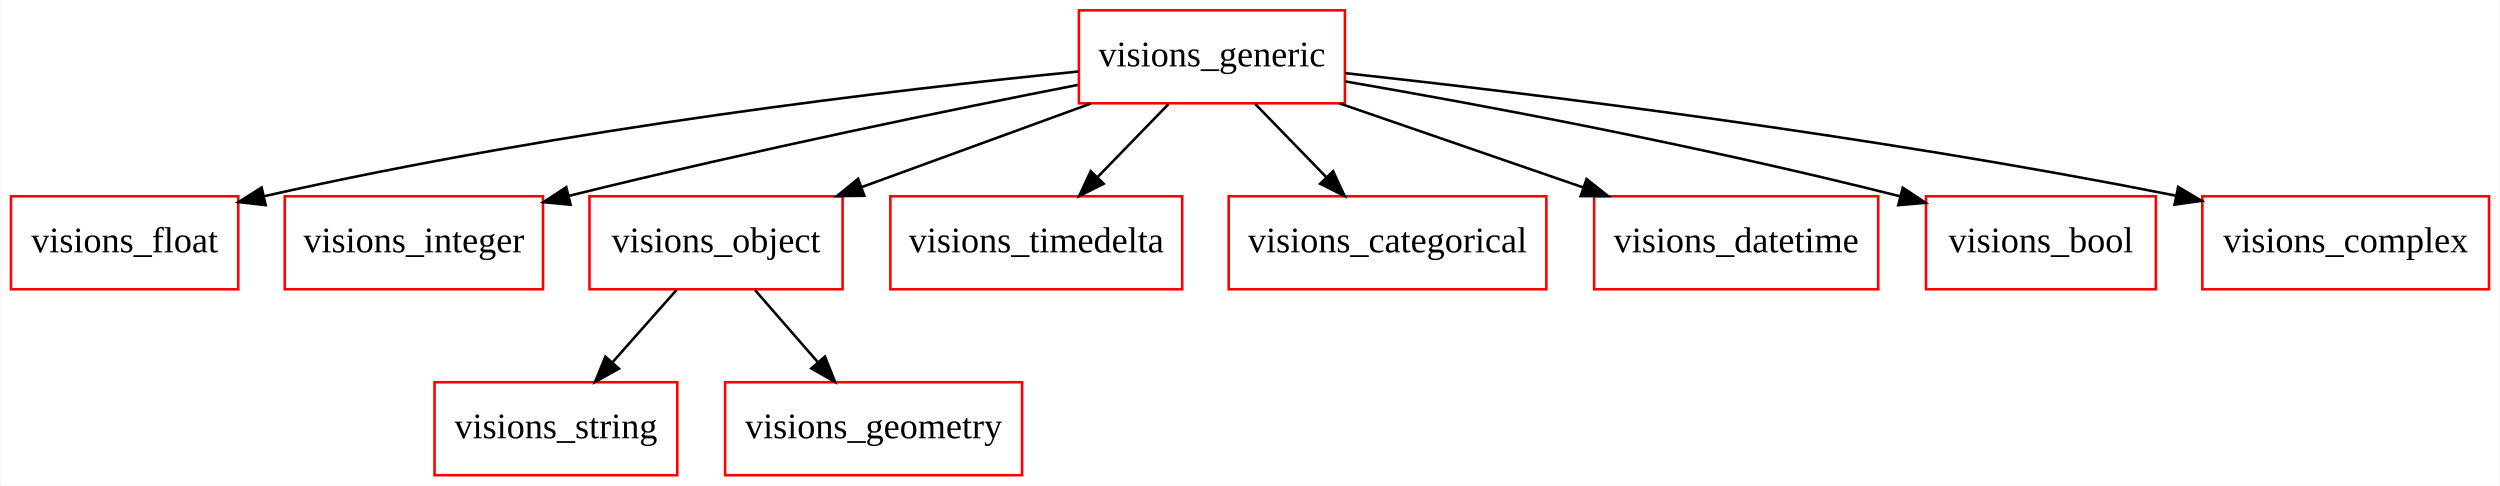
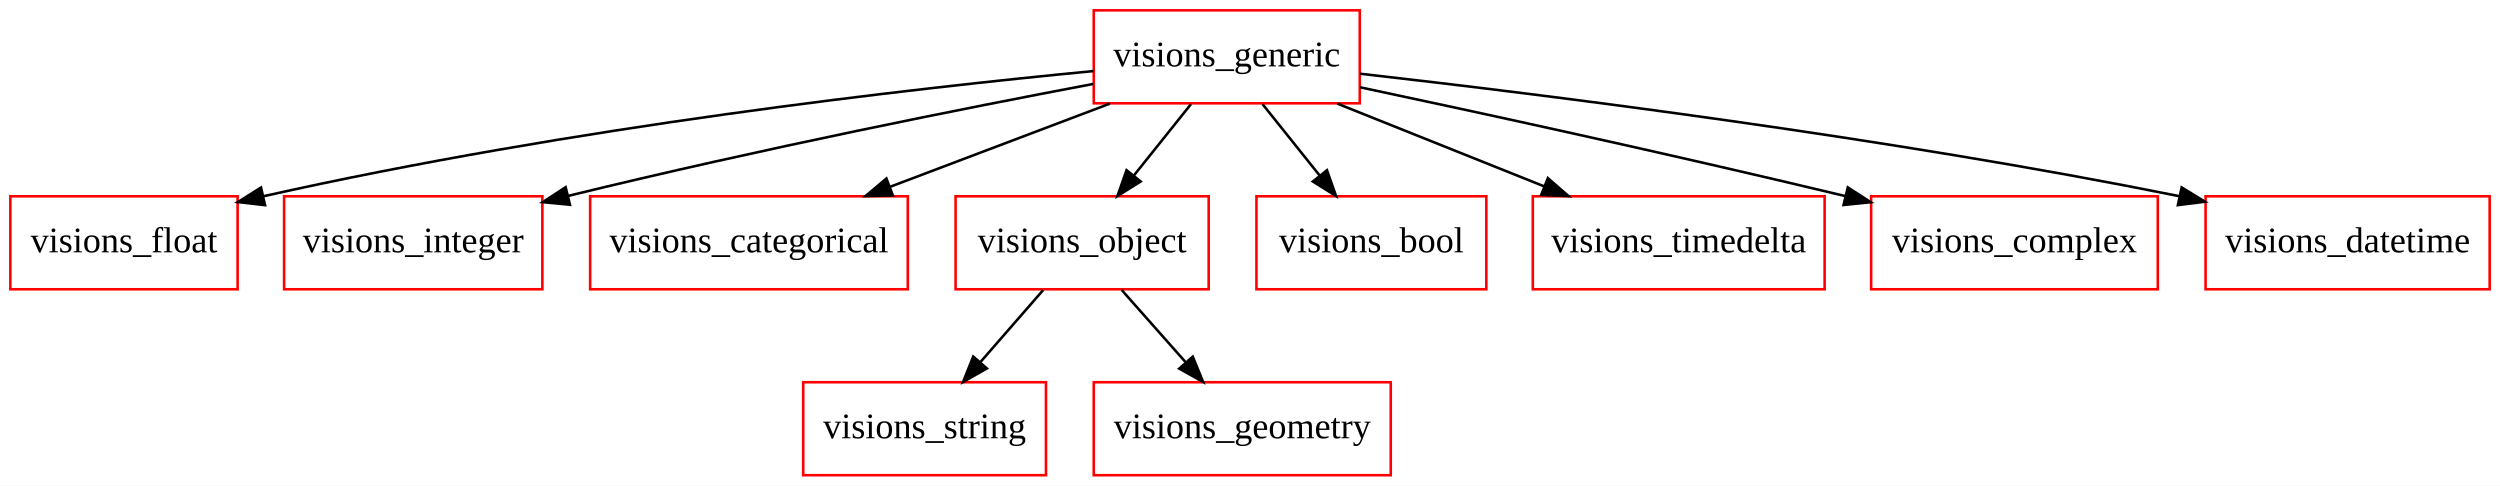
- <svg xmlns="http://www.w3.org/2000/svg" width="968pt" height="188pt" viewBox="0.00 0.00 967.50 188.00">
+ <svg xmlns="http://www.w3.org/2000/svg" width="968pt" height="188pt" viewBox="0.00 0.00 968.00 188.00">
  <g id="graph0" class="graph" transform="scale(1 1) rotate(0) translate(4 184)">
-     <polygon fill="white" stroke="none" points="-4,4 -4,-184 963.5,-184 963.5,4 -4,4" />
+     <polygon fill="white" stroke="none" points="-4,4 -4,-184 964,-184 964,4 -4,4" />
    <g id="node1" class="node">
+       <polygon fill="none" stroke="red" points="401,-36 307,-36 307,-0 401,-0 401,-36" />
+       <text text-anchor="middle" x="354" y="-14.3" font-family="Times New Roman,serif" font-size="14.00">visions_string</text>
+     </g>
+     <g id="node2" class="node">
      <polygon fill="none" stroke="red" points="88,-108 0,-108 0,-72 88,-72 88,-108" />
      <text text-anchor="middle" x="44" y="-86.3" font-family="Times New Roman,serif" font-size="14.00">visions_float</text>
    </g>
-     <g id="node2" class="node">
-       <polygon fill="none" stroke="red" points="258,-36 164,-36 164,-0 258,-0 258,-36" />
-       <text text-anchor="middle" x="211" y="-14.3" font-family="Times New Roman,serif" font-size="14.00">visions_string</text>
+     <g id="node3" class="node">
+       <polygon fill="none" stroke="red" points="522.5,-180 419.5,-180 419.5,-144 522.5,-144 522.5,-180" />
+       <text text-anchor="middle" x="471" y="-158.3" font-family="Times New Roman,serif" font-size="14.00">visions_generic</text>
    </g>
-     <g id="node3" class="node">
+     <g id="edge1" class="edge">
+       <path fill="none" stroke="black" d="M419.378,-156.48C348.747,-149.682 218.012,-134.91 98.17,-108.054" />
+       <polygon fill="black" stroke="black" points="98.618,-104.566 88.091,-105.76 97.065,-111.391 98.618,-104.566" />
+     </g>
+     <g id="node4" class="node">
      <polygon fill="none" stroke="red" points="206,-108 106,-108 106,-72 206,-72 206,-108" />
      <text text-anchor="middle" x="156" y="-86.3" font-family="Times New Roman,serif" font-size="14.00">visions_integer</text>
    </g>
-     <g id="node4" class="node">
-       <polygon fill="none" stroke="red" points="322,-108 224,-108 224,-72 322,-72 322,-108" />
-       <text text-anchor="middle" x="273" y="-86.3" font-family="Times New Roman,serif" font-size="14.00">visions_object</text>
+     <g id="edge2" class="edge">
+       <path fill="none" stroke="black" d="M419.254,-151.49C369.487,-142.074 291.959,-126.699 215.892,-108.13" />
+       <polygon fill="black" stroke="black" points="216.689,-104.722 206.142,-105.73 215.016,-111.519 216.689,-104.722" />
    </g>
-     <g id="edge1" class="edge">
-       <path fill="none" stroke="black" d="M257.674,-71.697C250.241,-63.305 241.177,-53.071 233.02,-43.861" />
-       <polygon fill="black" stroke="black" points="235.4,-41.27 226.15,-36.104 230.16,-45.911 235.4,-41.27" />
+     <g id="node5" class="node">
+       <polygon fill="none" stroke="red" points="347.5,-108 224.5,-108 224.5,-72 347.5,-72 347.5,-108" />
+       <text text-anchor="middle" x="286" y="-86.3" font-family="Times New Roman,serif" font-size="14.00">visions_categorical</text>
+     </g>
+     <g id="edge3" class="edge">
+       <path fill="none" stroke="black" d="M425.744,-143.876C400.004,-134.137 367.592,-121.872 340.464,-111.608" />
+       <polygon fill="black" stroke="black" points="341.701,-108.334 331.109,-108.068 339.223,-114.881 341.701,-108.334" />
+     </g>
+     <g id="node6" class="node">
+       <polygon fill="none" stroke="red" points="464,-108 366,-108 366,-72 464,-72 464,-108" />
+       <text text-anchor="middle" x="415" y="-86.3" font-family="Times New Roman,serif" font-size="14.00">visions_object</text>
+     </g>
+     <g id="edge4" class="edge">
+       <path fill="none" stroke="black" d="M457.157,-143.697C450.511,-135.389 442.422,-125.277 435.113,-116.141" />
+       <polygon fill="black" stroke="black" points="437.664,-113.727 428.683,-108.104 432.197,-118.099 437.664,-113.727" />
+     </g>
+     <g id="node8" class="node">
+       <polygon fill="none" stroke="red" points="571.5,-108 482.5,-108 482.5,-72 571.5,-72 571.5,-108" />
+       <text text-anchor="middle" x="527" y="-86.3" font-family="Times New Roman,serif" font-size="14.00">visions_bool</text>
+     </g>
+     <g id="edge5" class="edge">
+       <path fill="none" stroke="black" d="M484.843,-143.697C491.489,-135.389 499.578,-125.277 506.887,-116.141" />
+       <polygon fill="black" stroke="black" points="509.803,-118.099 513.317,-108.104 504.336,-113.727 509.803,-118.099" />
+     </g>
+     <g id="node9" class="node">
+       <polygon fill="none" stroke="red" points="702.5,-108 589.5,-108 589.5,-72 702.5,-72 702.5,-108" />
+       <text text-anchor="middle" x="646" y="-86.3" font-family="Times New Roman,serif" font-size="14.00">visions_timedelta</text>
+     </g>
+     <g id="edge6" class="edge">
+       <path fill="none" stroke="black" d="M513.81,-143.876C537.946,-134.222 568.284,-122.087 593.806,-111.878" />
+       <polygon fill="black" stroke="black" points="595.344,-115.032 603.329,-108.068 592.745,-108.533 595.344,-115.032" />
+     </g>
+     <g id="node10" class="node">
+       <polygon fill="none" stroke="red" points="831.5,-108 720.5,-108 720.5,-72 831.5,-72 831.5,-108" />
+       <text text-anchor="middle" x="776" y="-86.3" font-family="Times New Roman,serif" font-size="14.00">visions_complex</text>
+     </g>
+     <g id="edge7" class="edge">
+       <path fill="none" stroke="black" d="M522.63,-150.198C569.135,-140.334 639.606,-125.051 710.38,-108.103" />
+       <polygon fill="black" stroke="black" points="711.462,-111.442 720.366,-105.701 709.825,-104.637 711.462,-111.442" />
    </g>
    <g id="node11" class="node">
-       <polygon fill="none" stroke="red" points="391.5,-36 276.5,-36 276.5,-0 391.5,-0 391.5,-36" />
-       <text text-anchor="middle" x="334" y="-14.3" font-family="Times New Roman,serif" font-size="14.00">visions_geometry</text>
+       <polygon fill="none" stroke="red" points="960,-108 850,-108 850,-72 960,-72 960,-108" />
+       <text text-anchor="middle" x="905" y="-86.3" font-family="Times New Roman,serif" font-size="14.00">visions_datetime</text>
    </g>
-     <g id="edge2" class="edge">
-       <path fill="none" stroke="black" d="M288.079,-71.697C295.392,-63.305 304.31,-53.071 312.335,-43.861" />
-       <polygon fill="black" stroke="black" points="315.164,-45.943 319.095,-36.104 309.886,-41.344 315.164,-45.943" />
+     <g id="edge8" class="edge">
+       <path fill="none" stroke="black" d="M522.652,-155.451C594.299,-147.329 727.712,-130.672 840,-108 840.1,-107.98 840.2,-107.96 840.3,-107.939" />
+       <polygon fill="black" stroke="black" points="840.743,-111.424 849.781,-105.896 839.268,-104.581 840.743,-111.424" />
    </g>
-     <g id="node5" class="node">
-       <polygon fill="none" stroke="red" points="453.5,-108 340.5,-108 340.5,-72 453.5,-72 453.5,-108" />
-       <text text-anchor="middle" x="397" y="-86.3" font-family="Times New Roman,serif" font-size="14.00">visions_timedelta</text>
-     </g>
-     <g id="node6" class="node">
-       <polygon fill="none" stroke="red" points="594.5,-108 471.5,-108 471.5,-72 594.5,-72 594.5,-108" />
-       <text text-anchor="middle" x="533" y="-86.3" font-family="Times New Roman,serif" font-size="14.00">visions_categorical</text>
+     <g id="edge9" class="edge">
+       <path fill="none" stroke="black" d="M399.921,-71.697C392.608,-63.305 383.69,-53.071 375.665,-43.861" />
+       <polygon fill="black" stroke="black" points="378.114,-41.344 368.905,-36.104 372.836,-45.943 378.114,-41.344" />
    </g>
    <g id="node7" class="node">
-       <polygon fill="none" stroke="red" points="723,-108 613,-108 613,-72 723,-72 723,-108" />
-       <text text-anchor="middle" x="668" y="-86.3" font-family="Times New Roman,serif" font-size="14.00">visions_datetime</text>
-     </g>
-     <g id="node8" class="node">
-       <polygon fill="none" stroke="red" points="830.5,-108 741.5,-108 741.5,-72 830.5,-72 830.5,-108" />
-       <text text-anchor="middle" x="786" y="-86.3" font-family="Times New Roman,serif" font-size="14.00">visions_bool</text>
-     </g>
-     <g id="node9" class="node">
-       <polygon fill="none" stroke="red" points="516.5,-180 413.5,-180 413.5,-144 516.5,-144 516.5,-180" />
-       <text text-anchor="middle" x="465" y="-158.3" font-family="Times New Roman,serif" font-size="14.00">visions_generic</text>
-     </g>
-     <g id="edge3" class="edge">
-       <path fill="none" stroke="black" d="M413.3,-156.31C343.589,-149.381 215.57,-134.522 97.983,-108.015" />
-       <polygon fill="black" stroke="black" points="98.621,-104.571 88.092,-105.752 97.06,-111.395 98.621,-104.571" />
-     </g>
-     <g id="edge4" class="edge">
-       <path fill="none" stroke="black" d="M413.041,-151.113C364.482,-141.619 289.773,-126.366 216.065,-108.18" />
-       <polygon fill="black" stroke="black" points="216.695,-104.73 206.146,-105.714 215.006,-111.524 216.695,-104.73" />
-     </g>
-     <g id="edge5" class="edge">
-       <path fill="none" stroke="black" d="M418.032,-143.876C391.317,-134.137 357.679,-121.872 329.525,-111.608" />
-       <polygon fill="black" stroke="black" points="330.41,-108.205 319.816,-108.068 328.012,-114.782 330.41,-108.205" />
-     </g>
-     <g id="edge6" class="edge">
-       <path fill="none" stroke="black" d="M448.191,-143.697C439.874,-135.135 429.695,-124.656 420.61,-115.304" />
-       <polygon fill="black" stroke="black" points="423.094,-112.838 413.616,-108.104 418.073,-117.716 423.094,-112.838" />
-     </g>
-     <g id="edge7" class="edge">
-       <path fill="none" stroke="black" d="M481.809,-143.697C490.126,-135.135 500.305,-124.656 509.39,-115.304" />
-       <polygon fill="black" stroke="black" points="511.927,-117.716 516.384,-108.104 506.906,-112.838 511.927,-117.716" />
-     </g>
-     <g id="edge8" class="edge">
-       <path fill="none" stroke="black" d="M514.4,-143.966C542.887,-134.142 578.886,-121.729 608.871,-111.389" />
-       <polygon fill="black" stroke="black" points="610.066,-114.68 618.379,-108.111 607.784,-108.062 610.066,-114.68" />
-     </g>
-     <g id="edge9" class="edge">
-       <path fill="none" stroke="black" d="M516.559,-152.486C568.499,-143.524 651.067,-128.23 731.52,-107.974" />
-       <polygon fill="black" stroke="black" points="732.492,-111.338 741.319,-105.479 730.764,-104.555 732.492,-111.338" />
-     </g>
-     <g id="node10" class="node">
-       <polygon fill="none" stroke="red" points="959.5,-108 848.5,-108 848.5,-72 959.5,-72 959.5,-108" />
-       <text text-anchor="middle" x="904" y="-86.3" font-family="Times New Roman,serif" font-size="14.00">visions_complex</text>
+       <polygon fill="none" stroke="red" points="534.5,-36 419.5,-36 419.5,-0 534.5,-0 534.5,-36" />
+       <text text-anchor="middle" x="477" y="-14.3" font-family="Times New Roman,serif" font-size="14.00">visions_geometry</text>
    </g>
    <g id="edge10" class="edge">
-       <path fill="none" stroke="black" d="M516.585,-155.68C587.203,-147.964 718.053,-132.118 838.144,-108.26" />
-       <polygon fill="black" stroke="black" points="839.131,-111.632 848.245,-106.229 837.751,-104.769 839.131,-111.632" />
+       <path fill="none" stroke="black" d="M430.326,-71.697C437.759,-63.305 446.823,-53.071 454.98,-43.861" />
+       <polygon fill="black" stroke="black" points="457.84,-45.911 461.85,-36.104 452.6,-41.27 457.84,-45.911" />
    </g>
  </g>
</svg>
